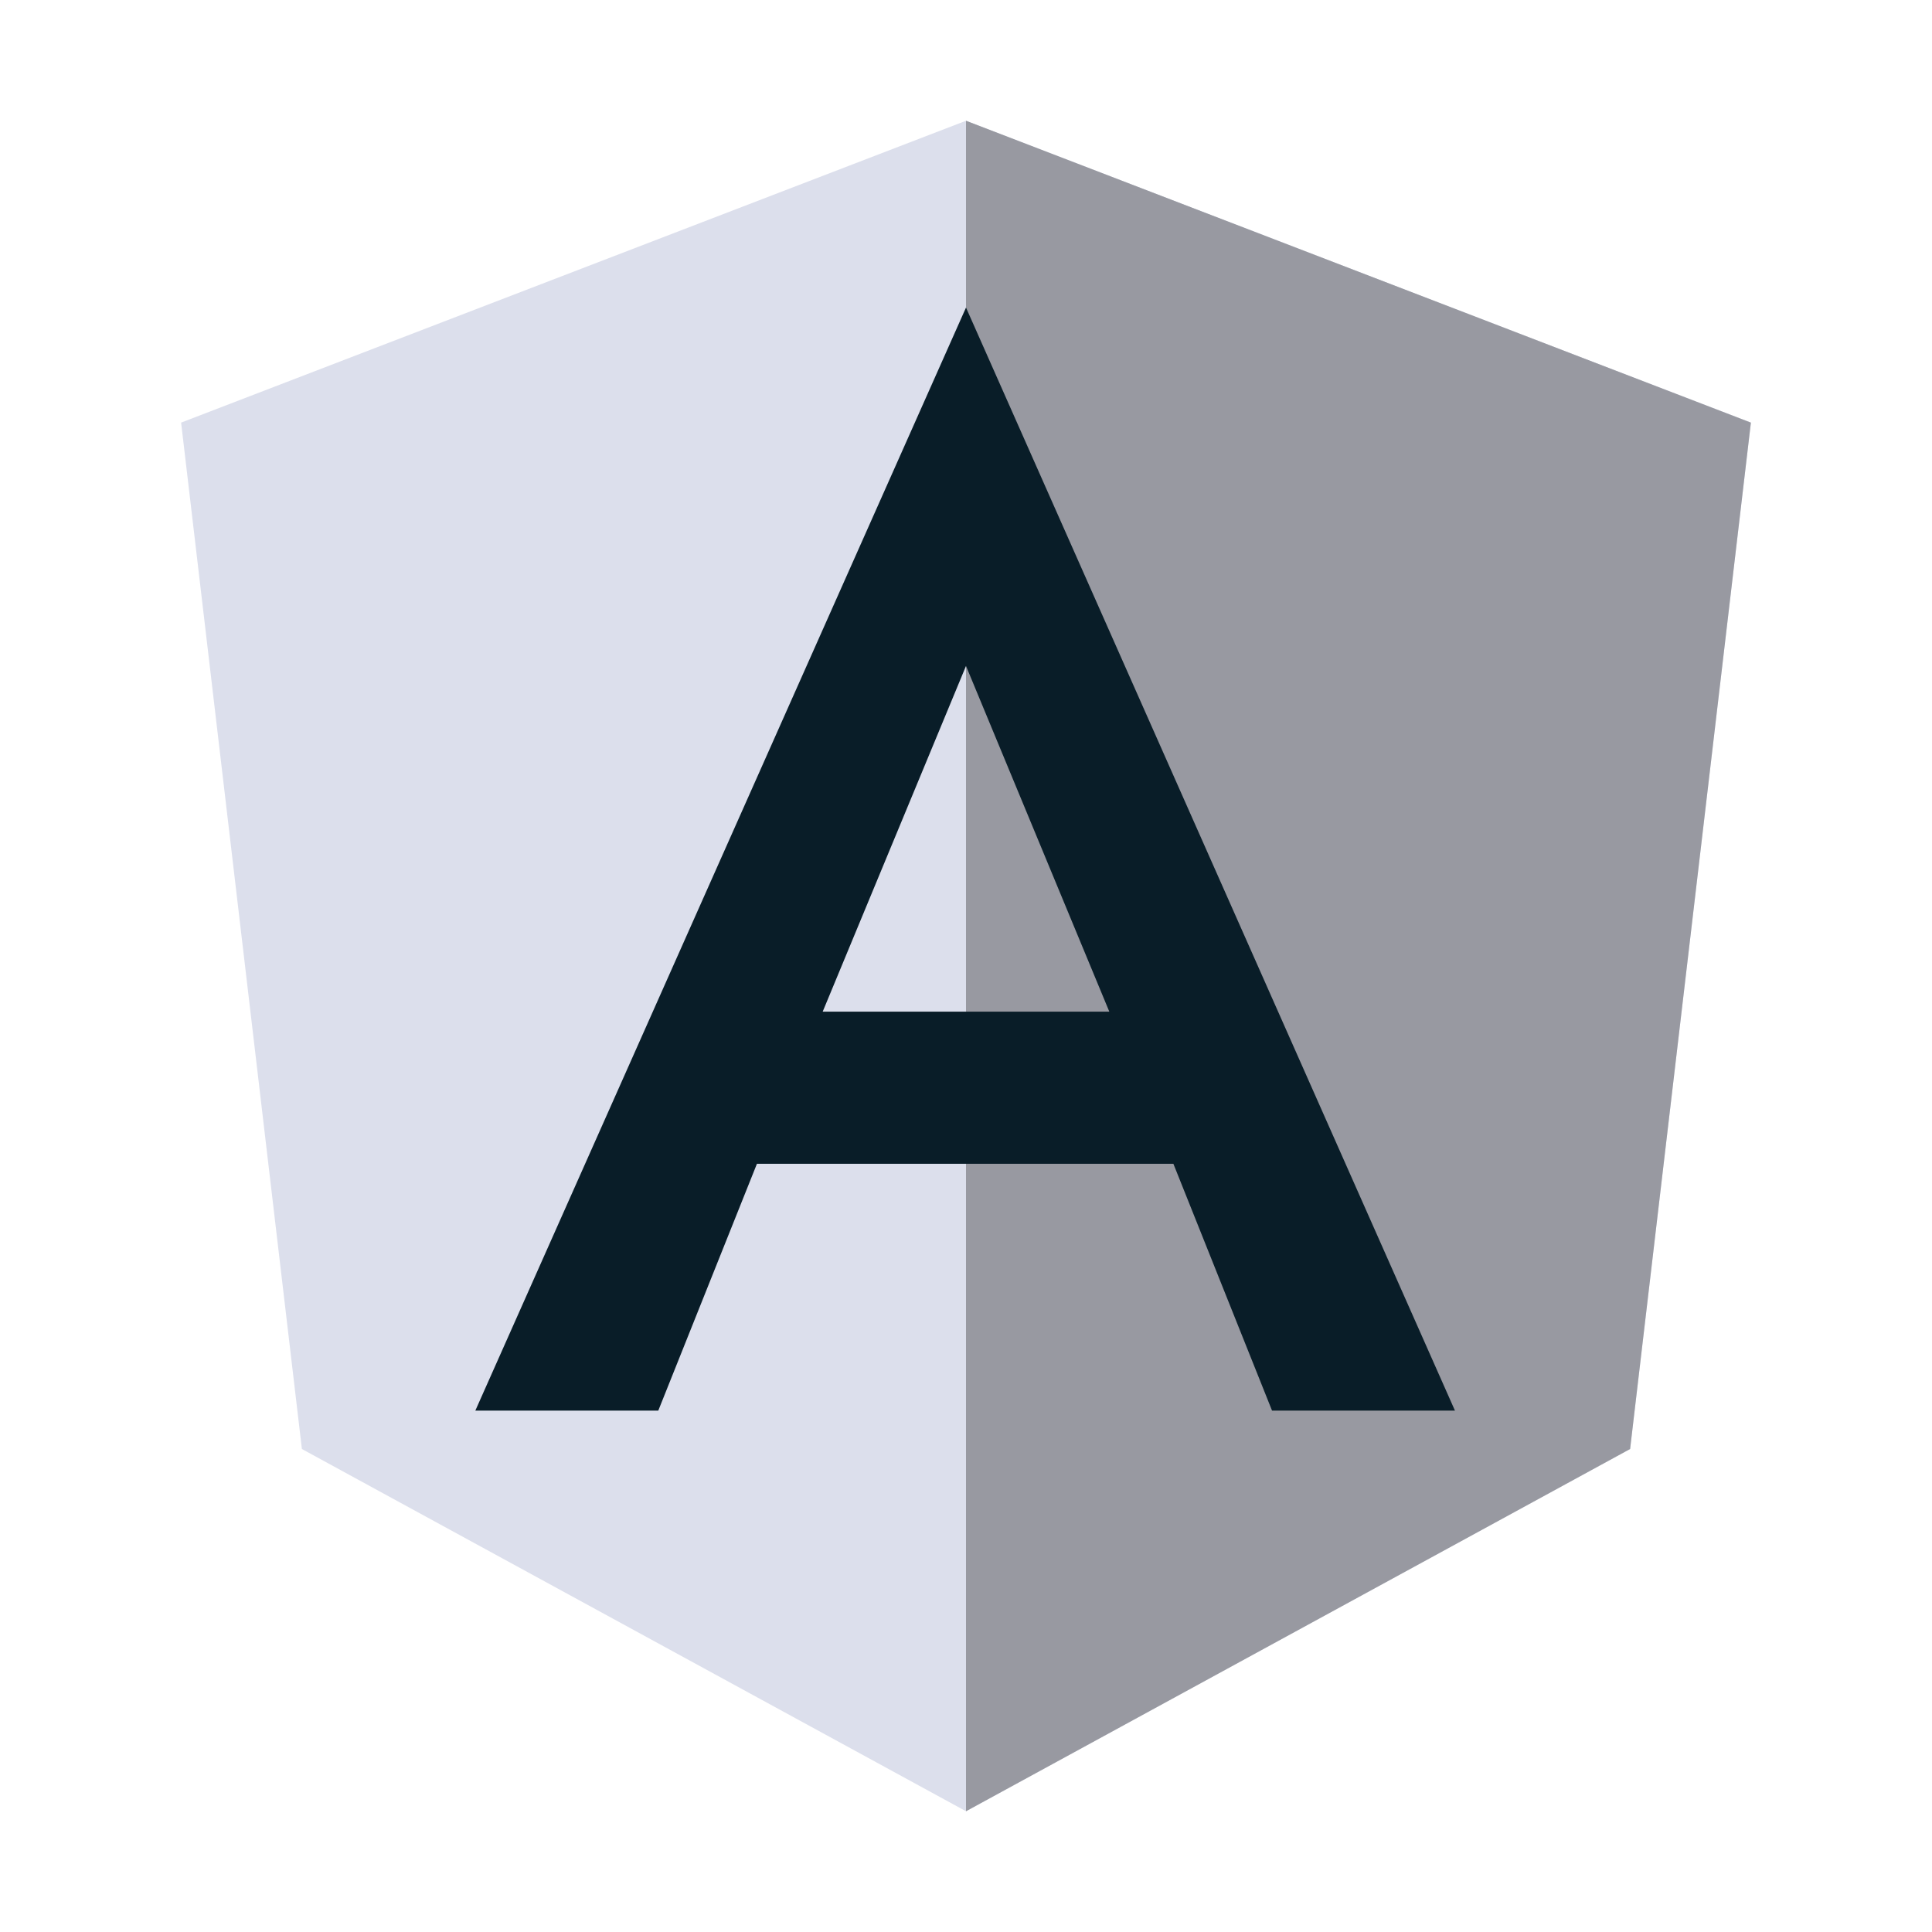
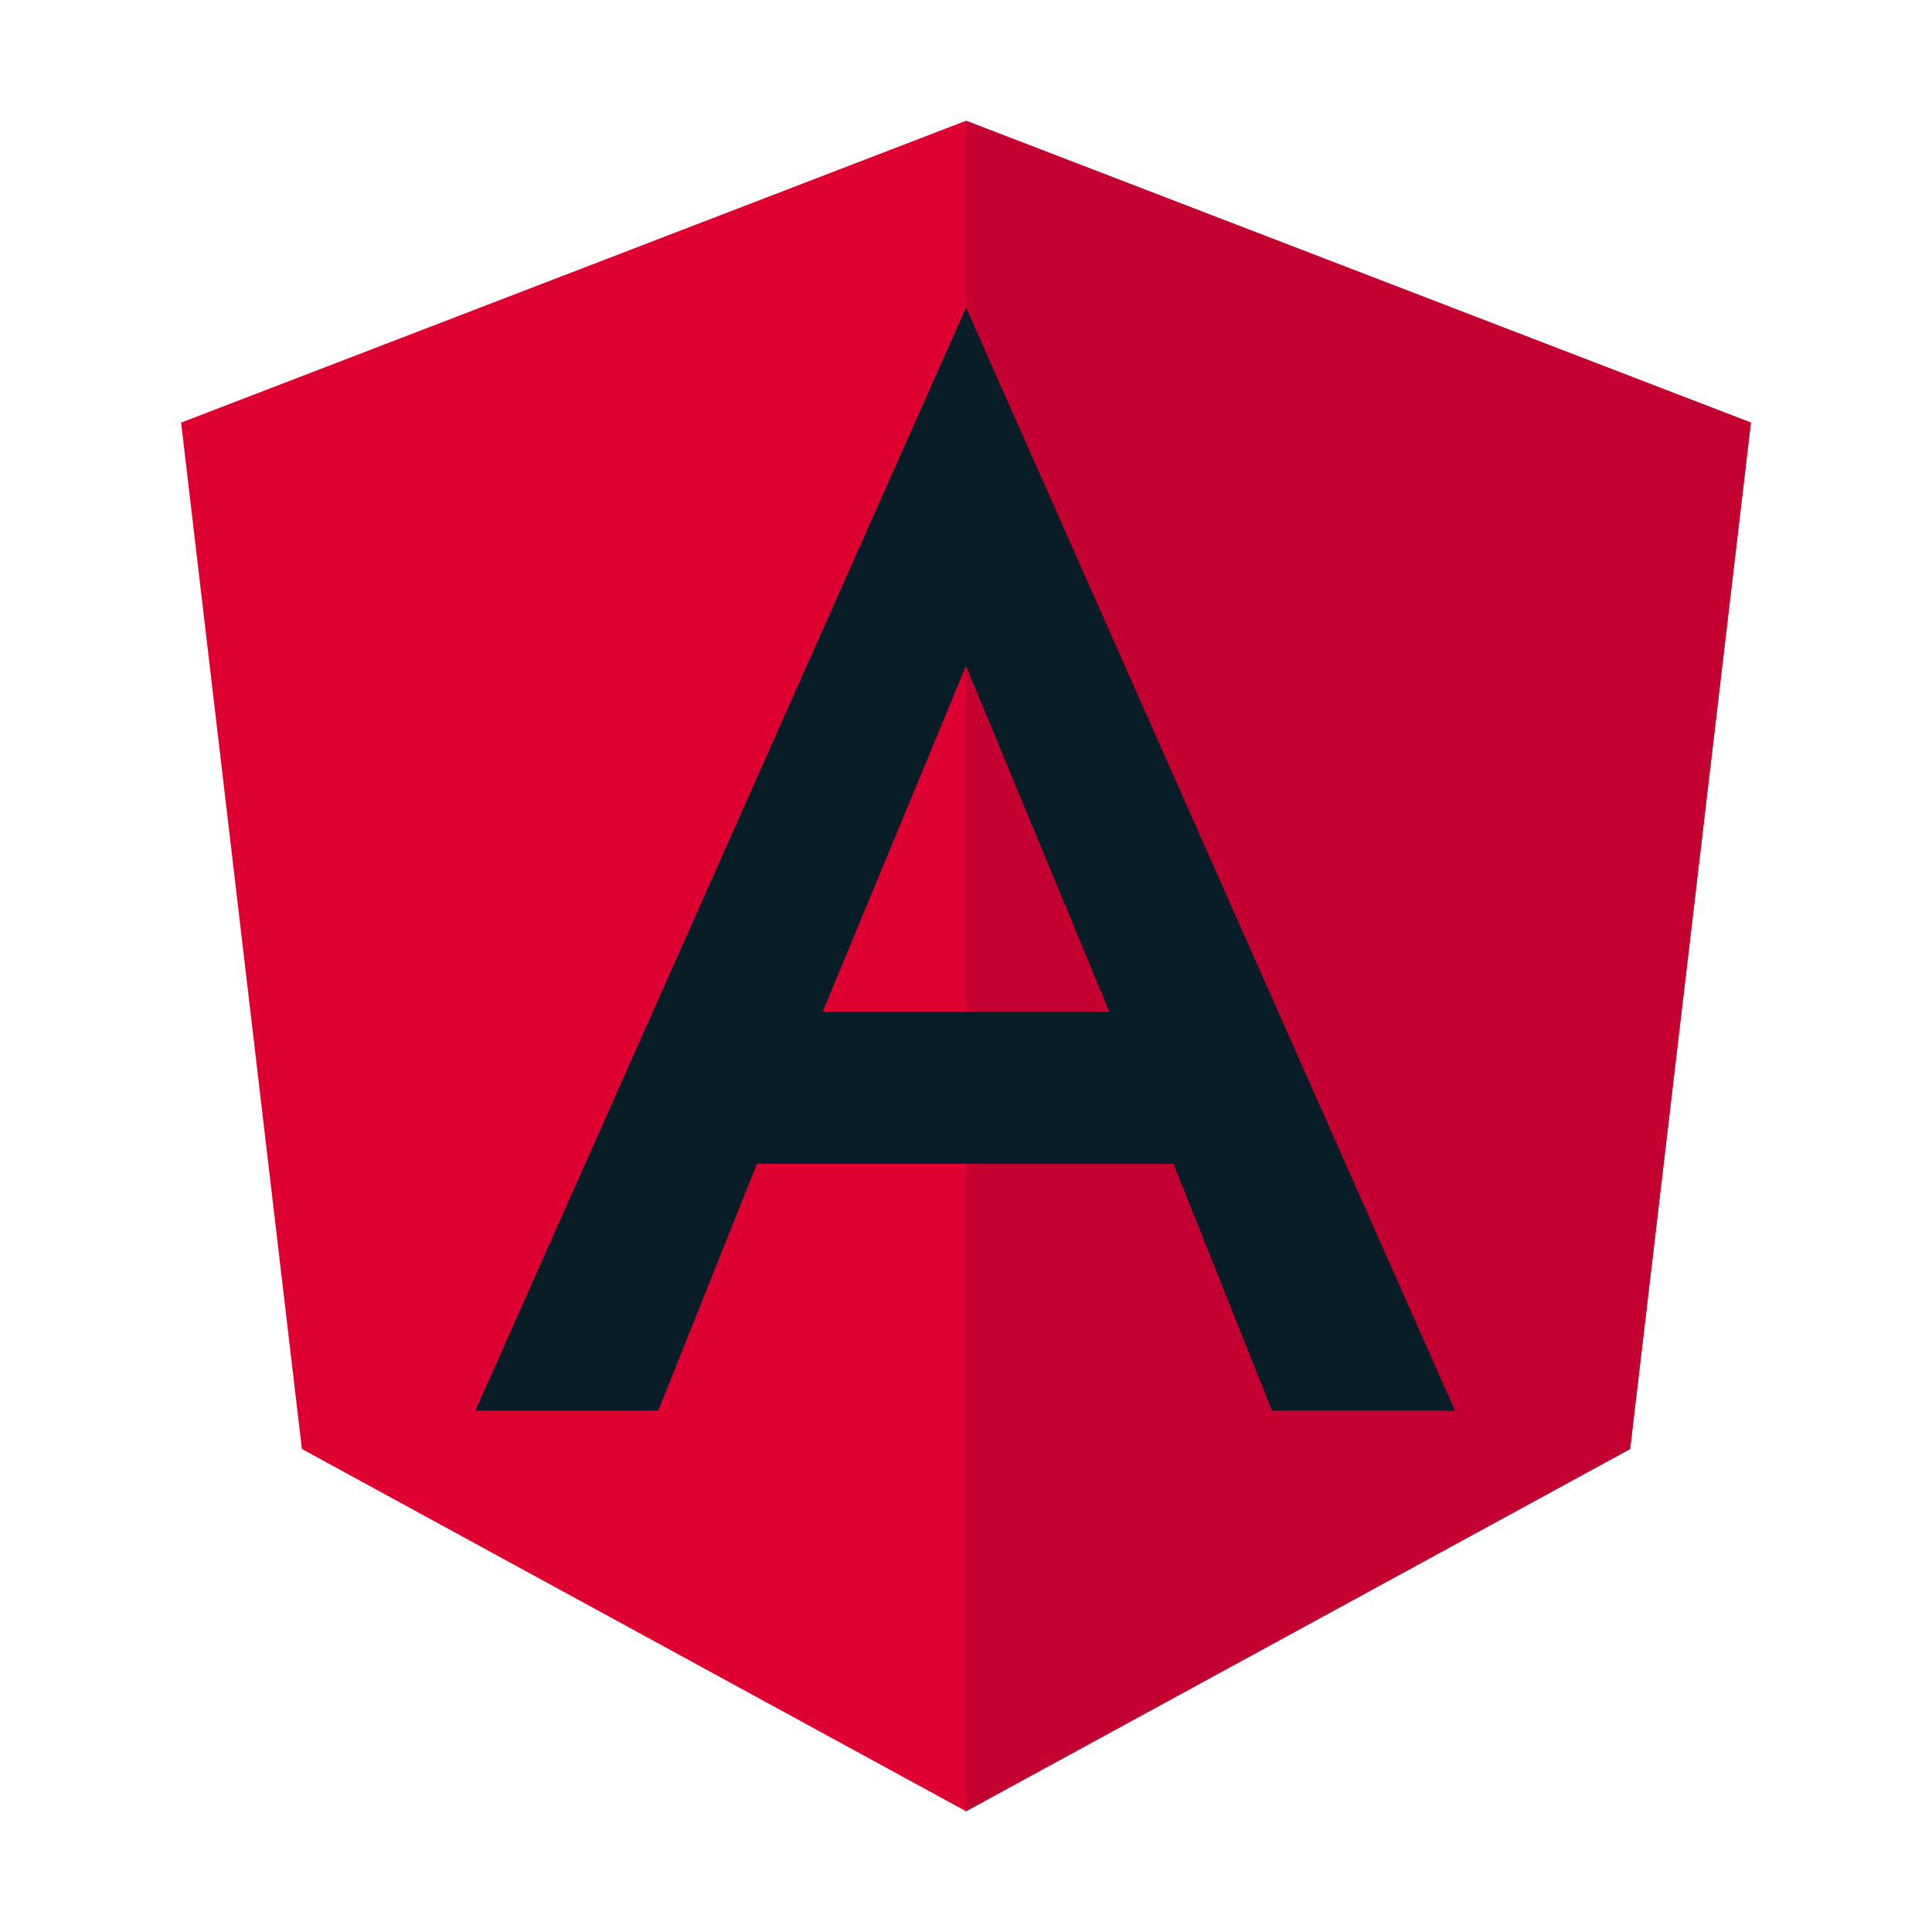
<svg xmlns="http://www.w3.org/2000/svg" width="62" height="62" viewBox="0 0 62 62" fill="none">
-   <path d="M31 3.875L5.812 13.562L9.688 46.5L31 58.125L52.312 46.5L56.188 13.562L31 3.875Z" fill="#DCDFEC" />
-   <path d="M31 3.875V58.125L52.312 46.5L56.188 13.562L31 3.875Z" fill="#9899A1" />
+   <path d="M31 3.875L5.812 13.562L9.688 46.5L31 58.125L52.312 46.5L56.188 13.562L31 3.875Z" fill="#DD0031" />
+   <path d="M31 3.875V58.125L52.312 46.5L56.188 13.562L31 3.875Z" fill="#C3002F" />
  <path d="M31 9.87L15.254 45.268H21.125L24.291 37.347H37.655L40.821 45.268H46.691L31 9.87ZM35.599 32.465H26.401L31 21.371L35.599 32.465Z" fill="#091D28" />
</svg>
